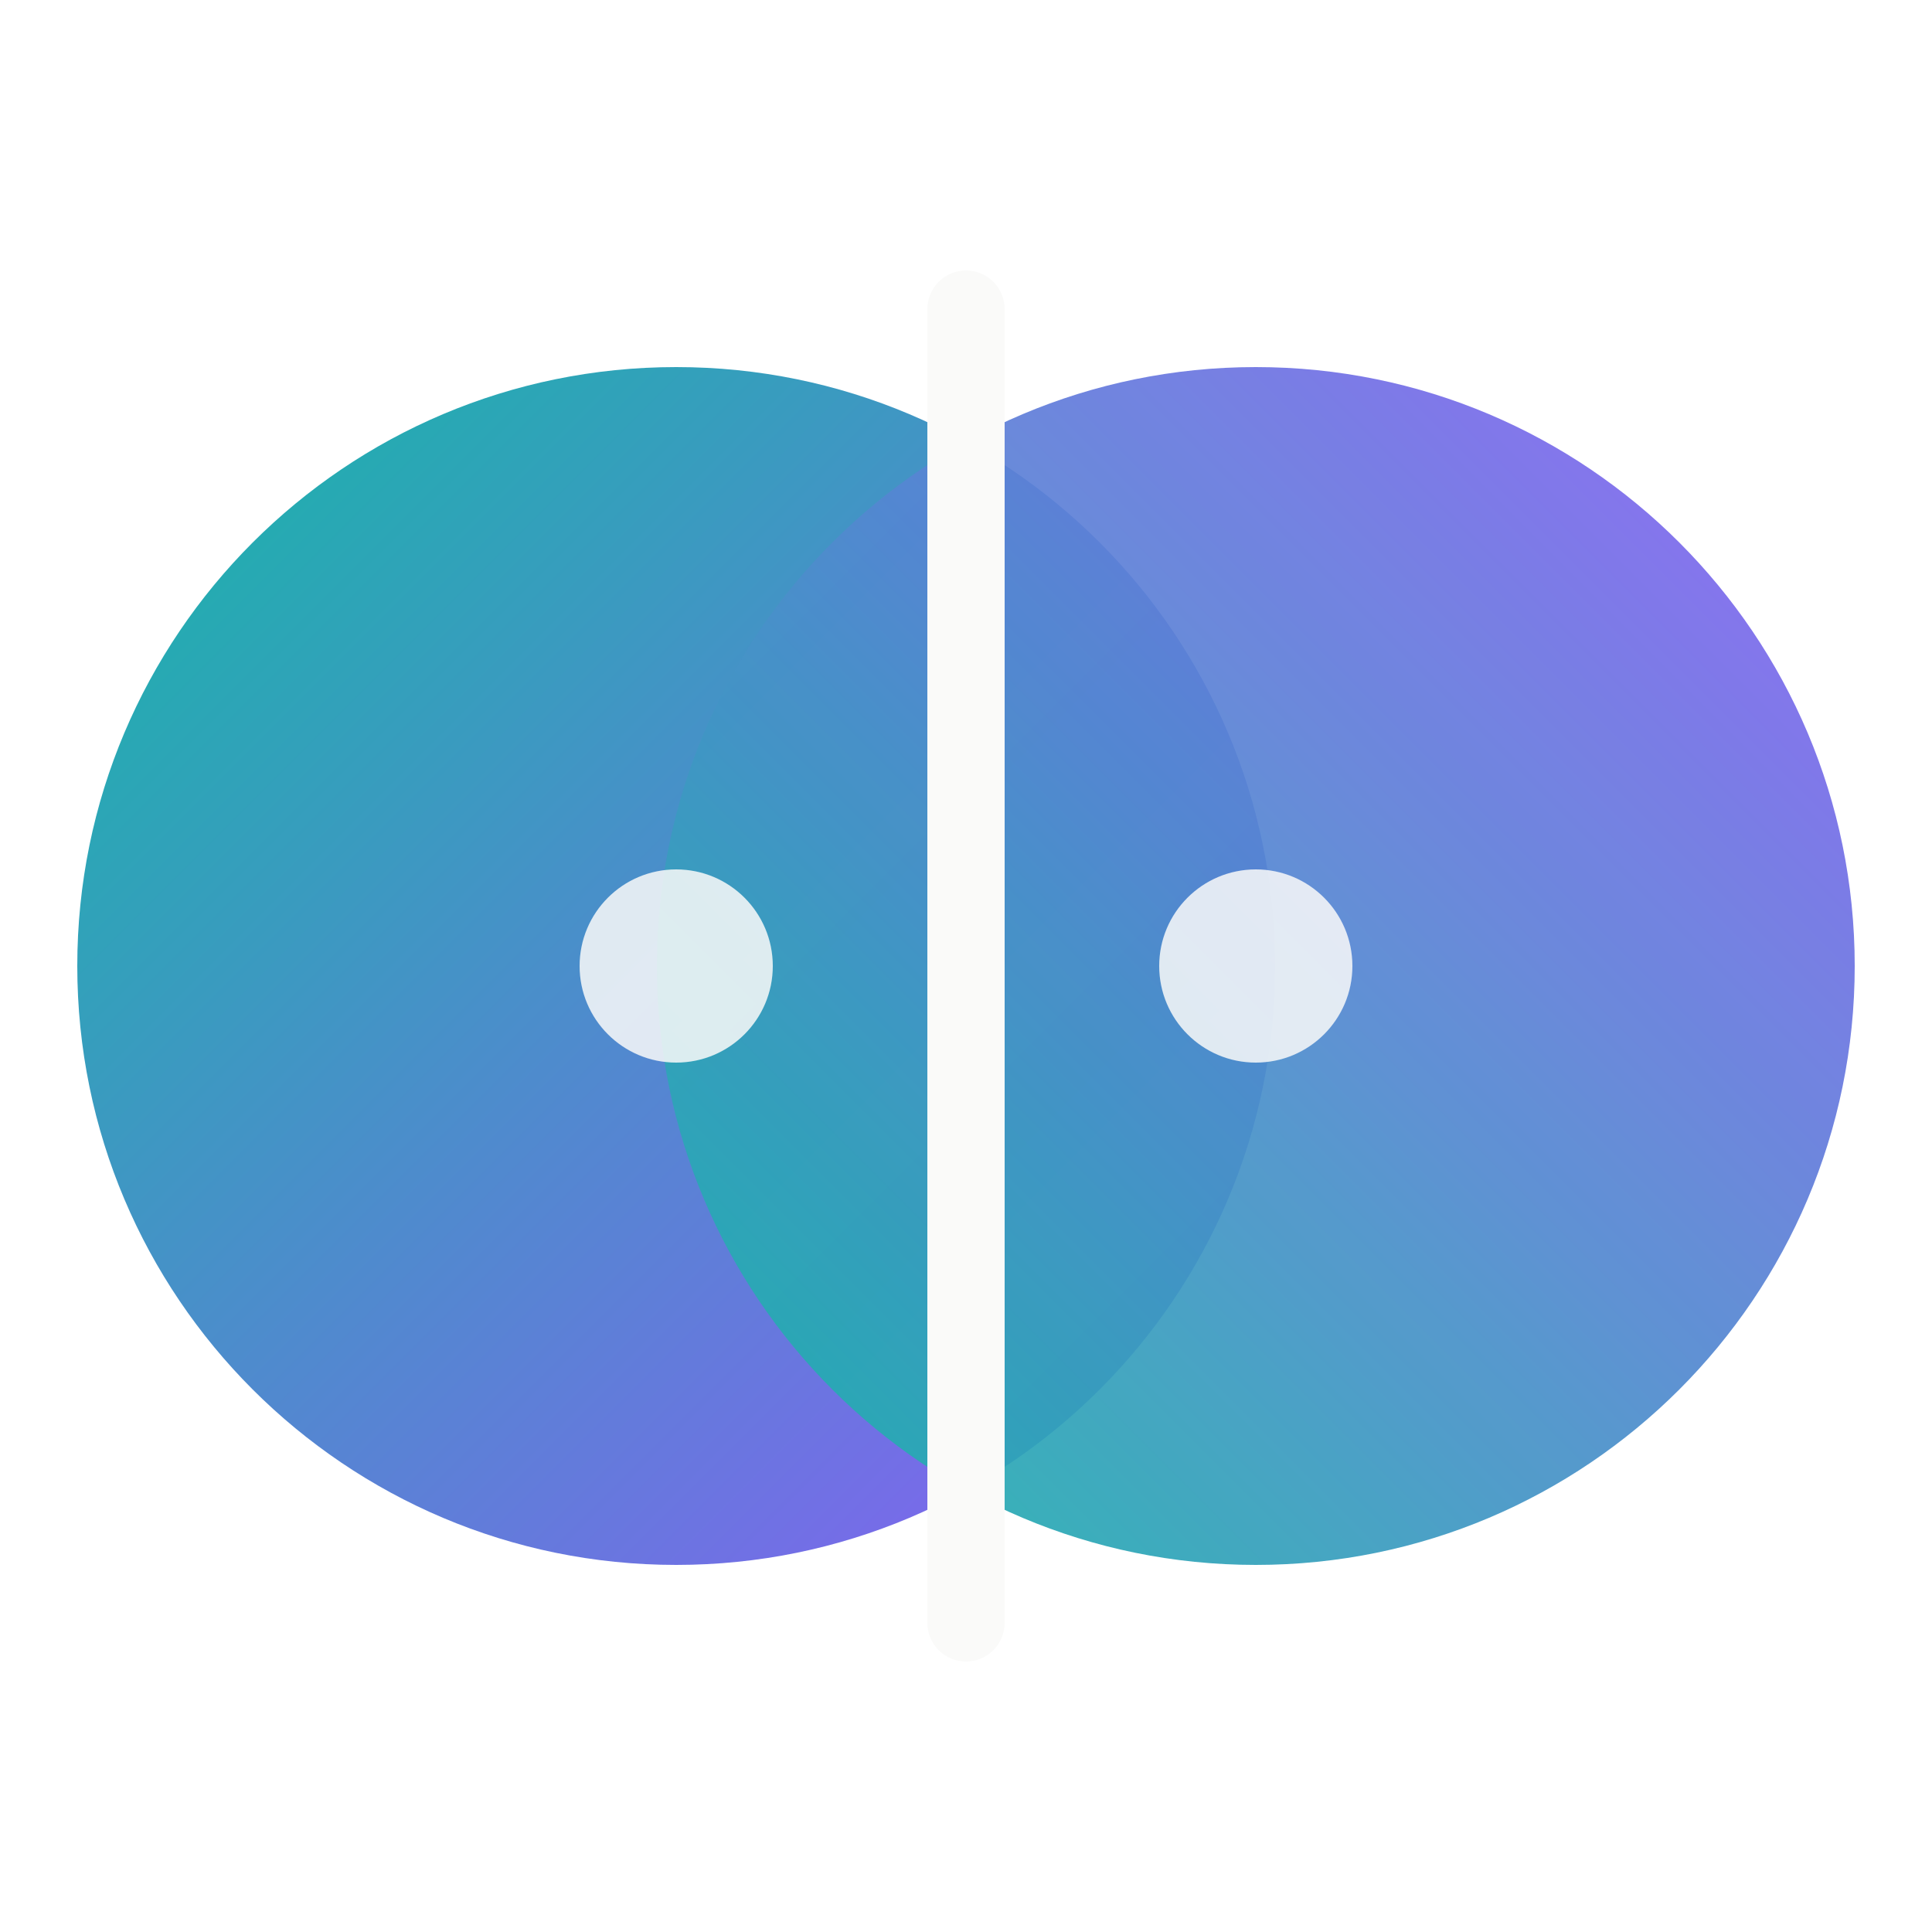
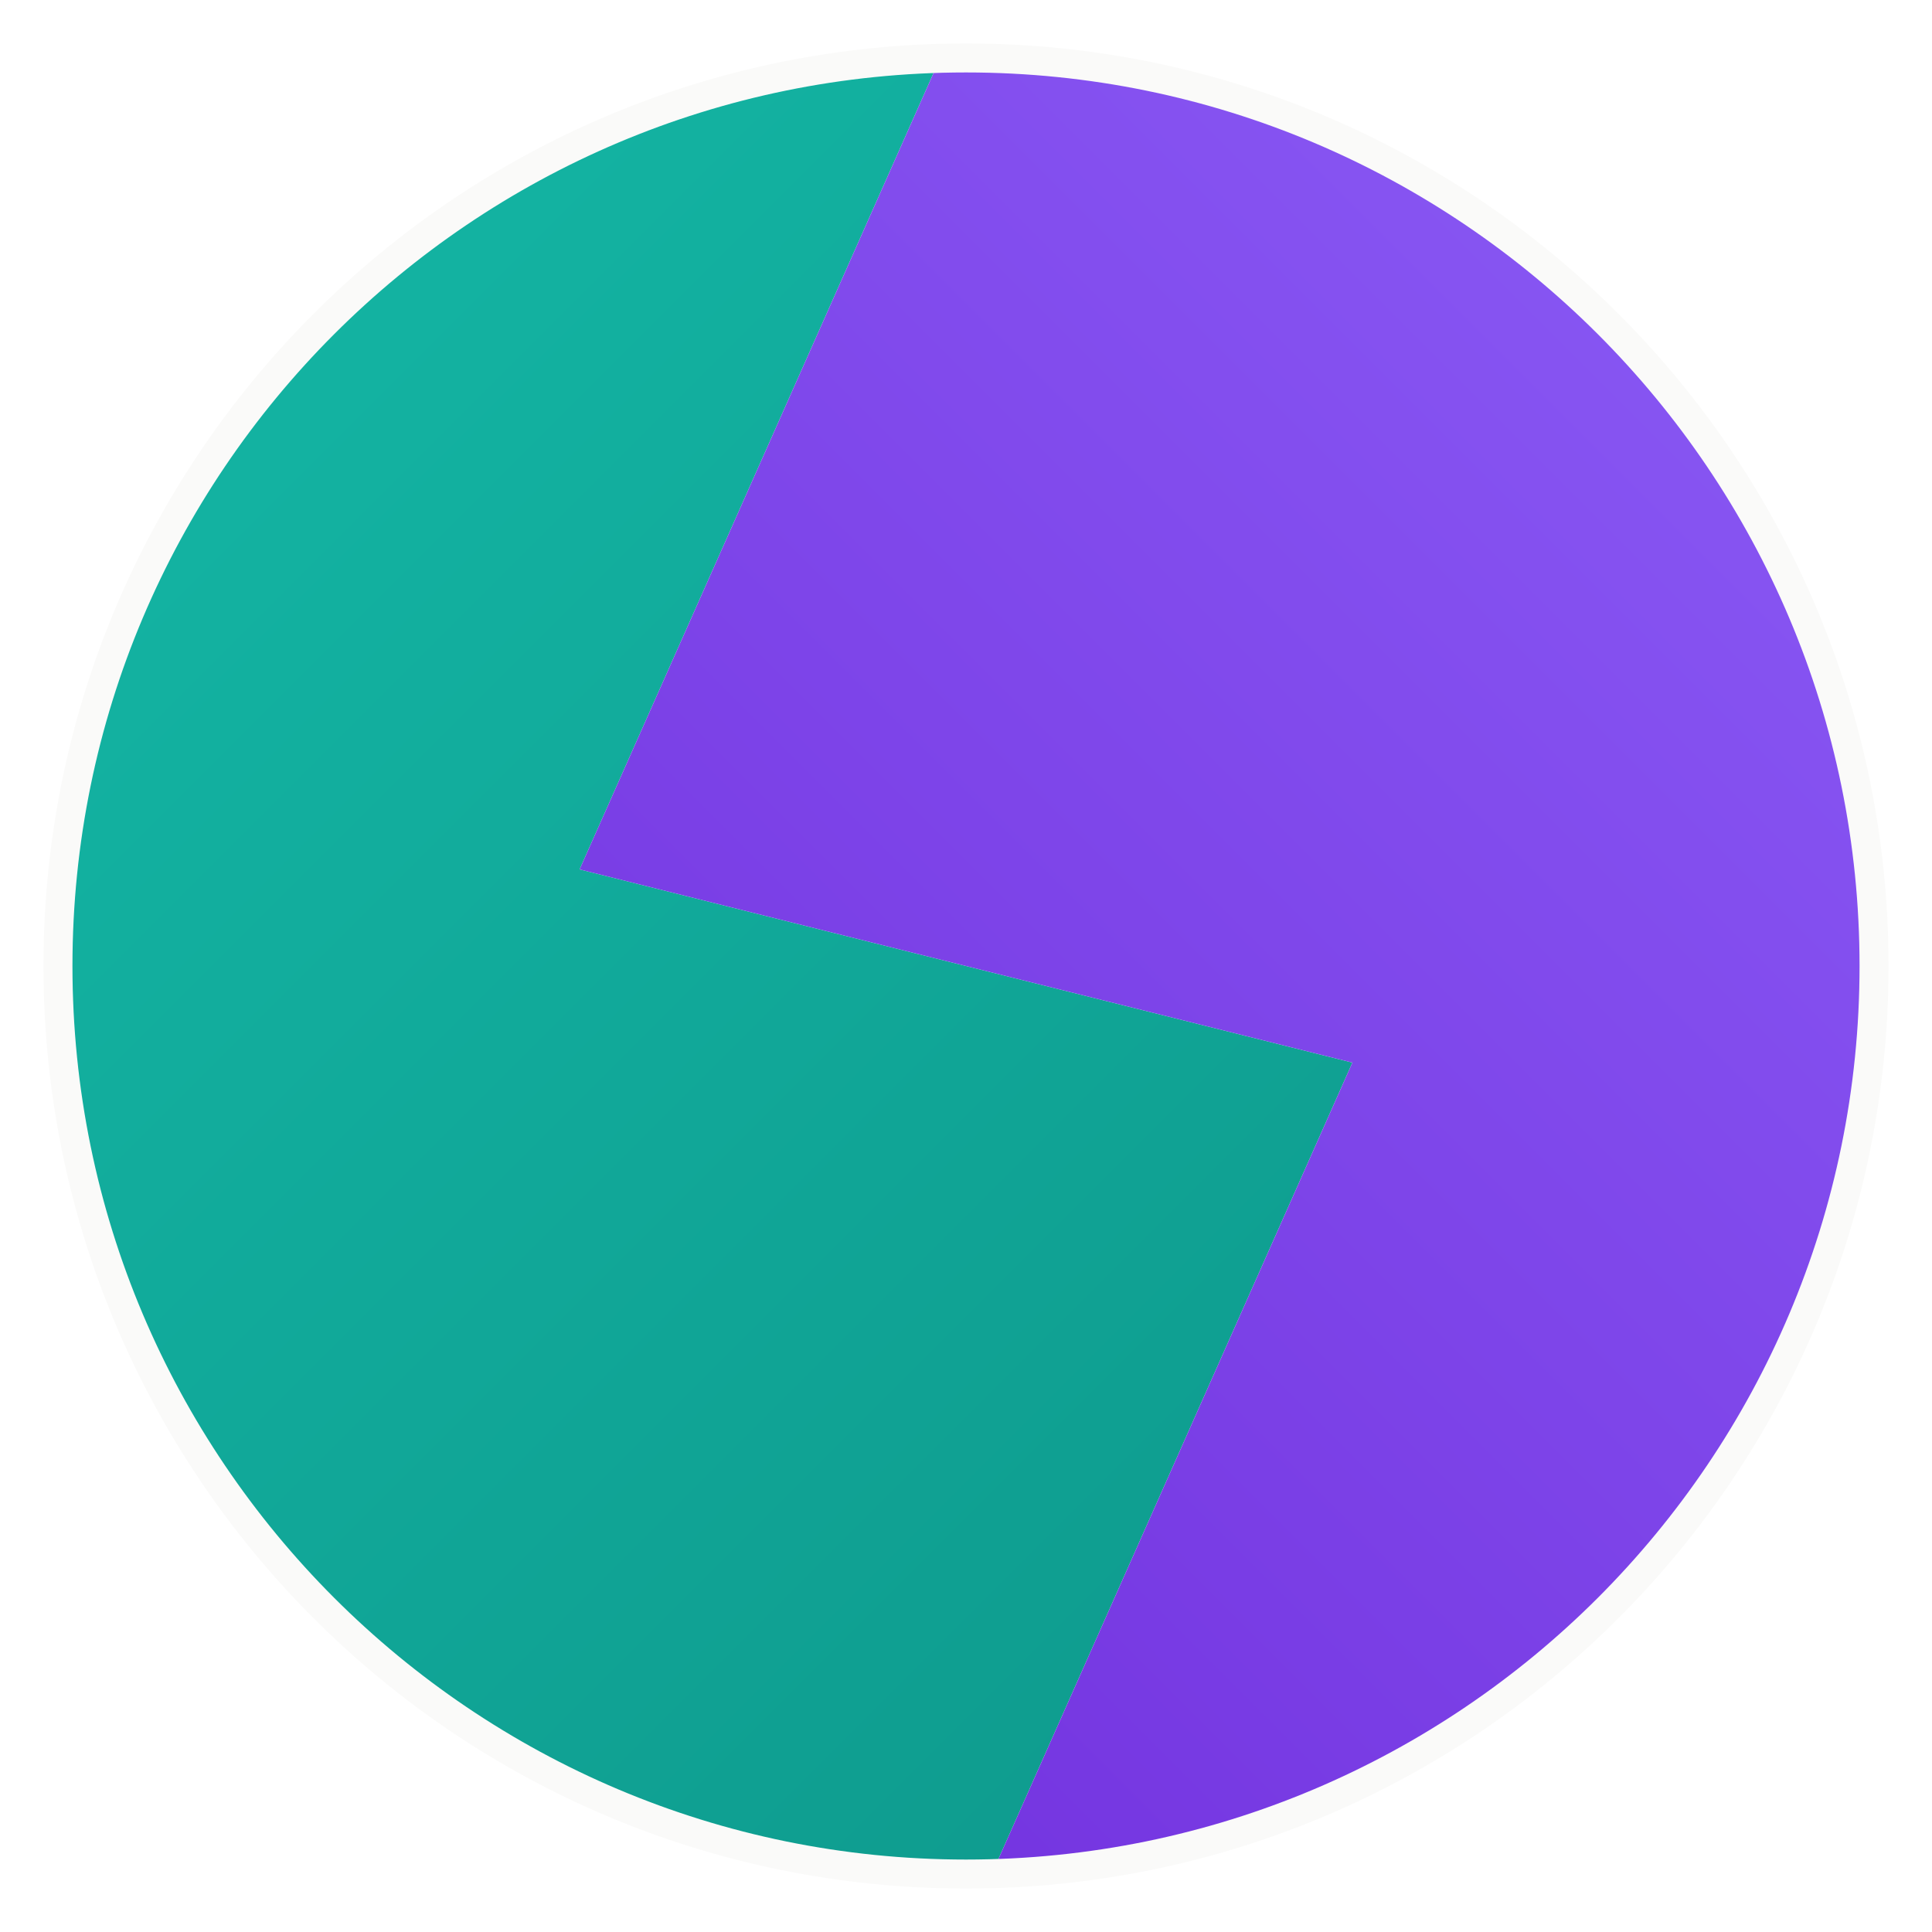
<svg xmlns="http://www.w3.org/2000/svg" viewBox="0 0 200 200">
  <defs>
    <linearGradient id="mg1" x1="0%" y1="0%" x2="100%" y2="100%">
      <stop offset="0%" stop-color="#14B8A6" />
-       <stop offset="100%" stop-color="#8B5CF6" />
+       <stop offset="100%" stop-color="#0D9488" />
    </linearGradient>
    <linearGradient id="mg2" x1="100%" y1="0%" x2="0%" y2="100%">
      <stop offset="0%" stop-color="#8B5CF6" />
-       <stop offset="100%" stop-color="#14B8A6" />
+       <stop offset="100%" stop-color="#6D28D9" />
    </linearGradient>
+     <clipPath id="mcrack-left">
+       <path d="M0 0 H100 L60 90 L140 110 L100 200 H0 Z" />
+     </clipPath>
+     <clipPath id="mcrack-right">
+       <path d="M200 0 H100 L60 90 L140 110 L100 200 H200 Z" />
+     </clipPath>
  </defs>
-   <circle cx="70" cy="100" r="62" fill="url(#mg1)" />
-   <circle cx="130" cy="100" r="62" fill="url(#mg2)" opacity="0.92" />
-   <rect x="96" y="28" width="8" height="144" rx="4" fill="#FAFAF9" />
-   <circle cx="70" cy="100" r="10" fill="#FAFAF9" opacity="0.85" />
-   <circle cx="130" cy="100" r="10" fill="#FAFAF9" opacity="0.85" />
+   <circle cx="100" cy="100" r="94" fill="url(#mg1)" clip-path="url(#mcrack-left)" />
+   <circle cx="100" cy="100" r="94" fill="url(#mg2)" clip-path="url(#mcrack-right)" />
+   <circle cx="100" cy="100" r="94" fill="none" stroke="#FAFAF9" stroke-width="3" />
</svg>
